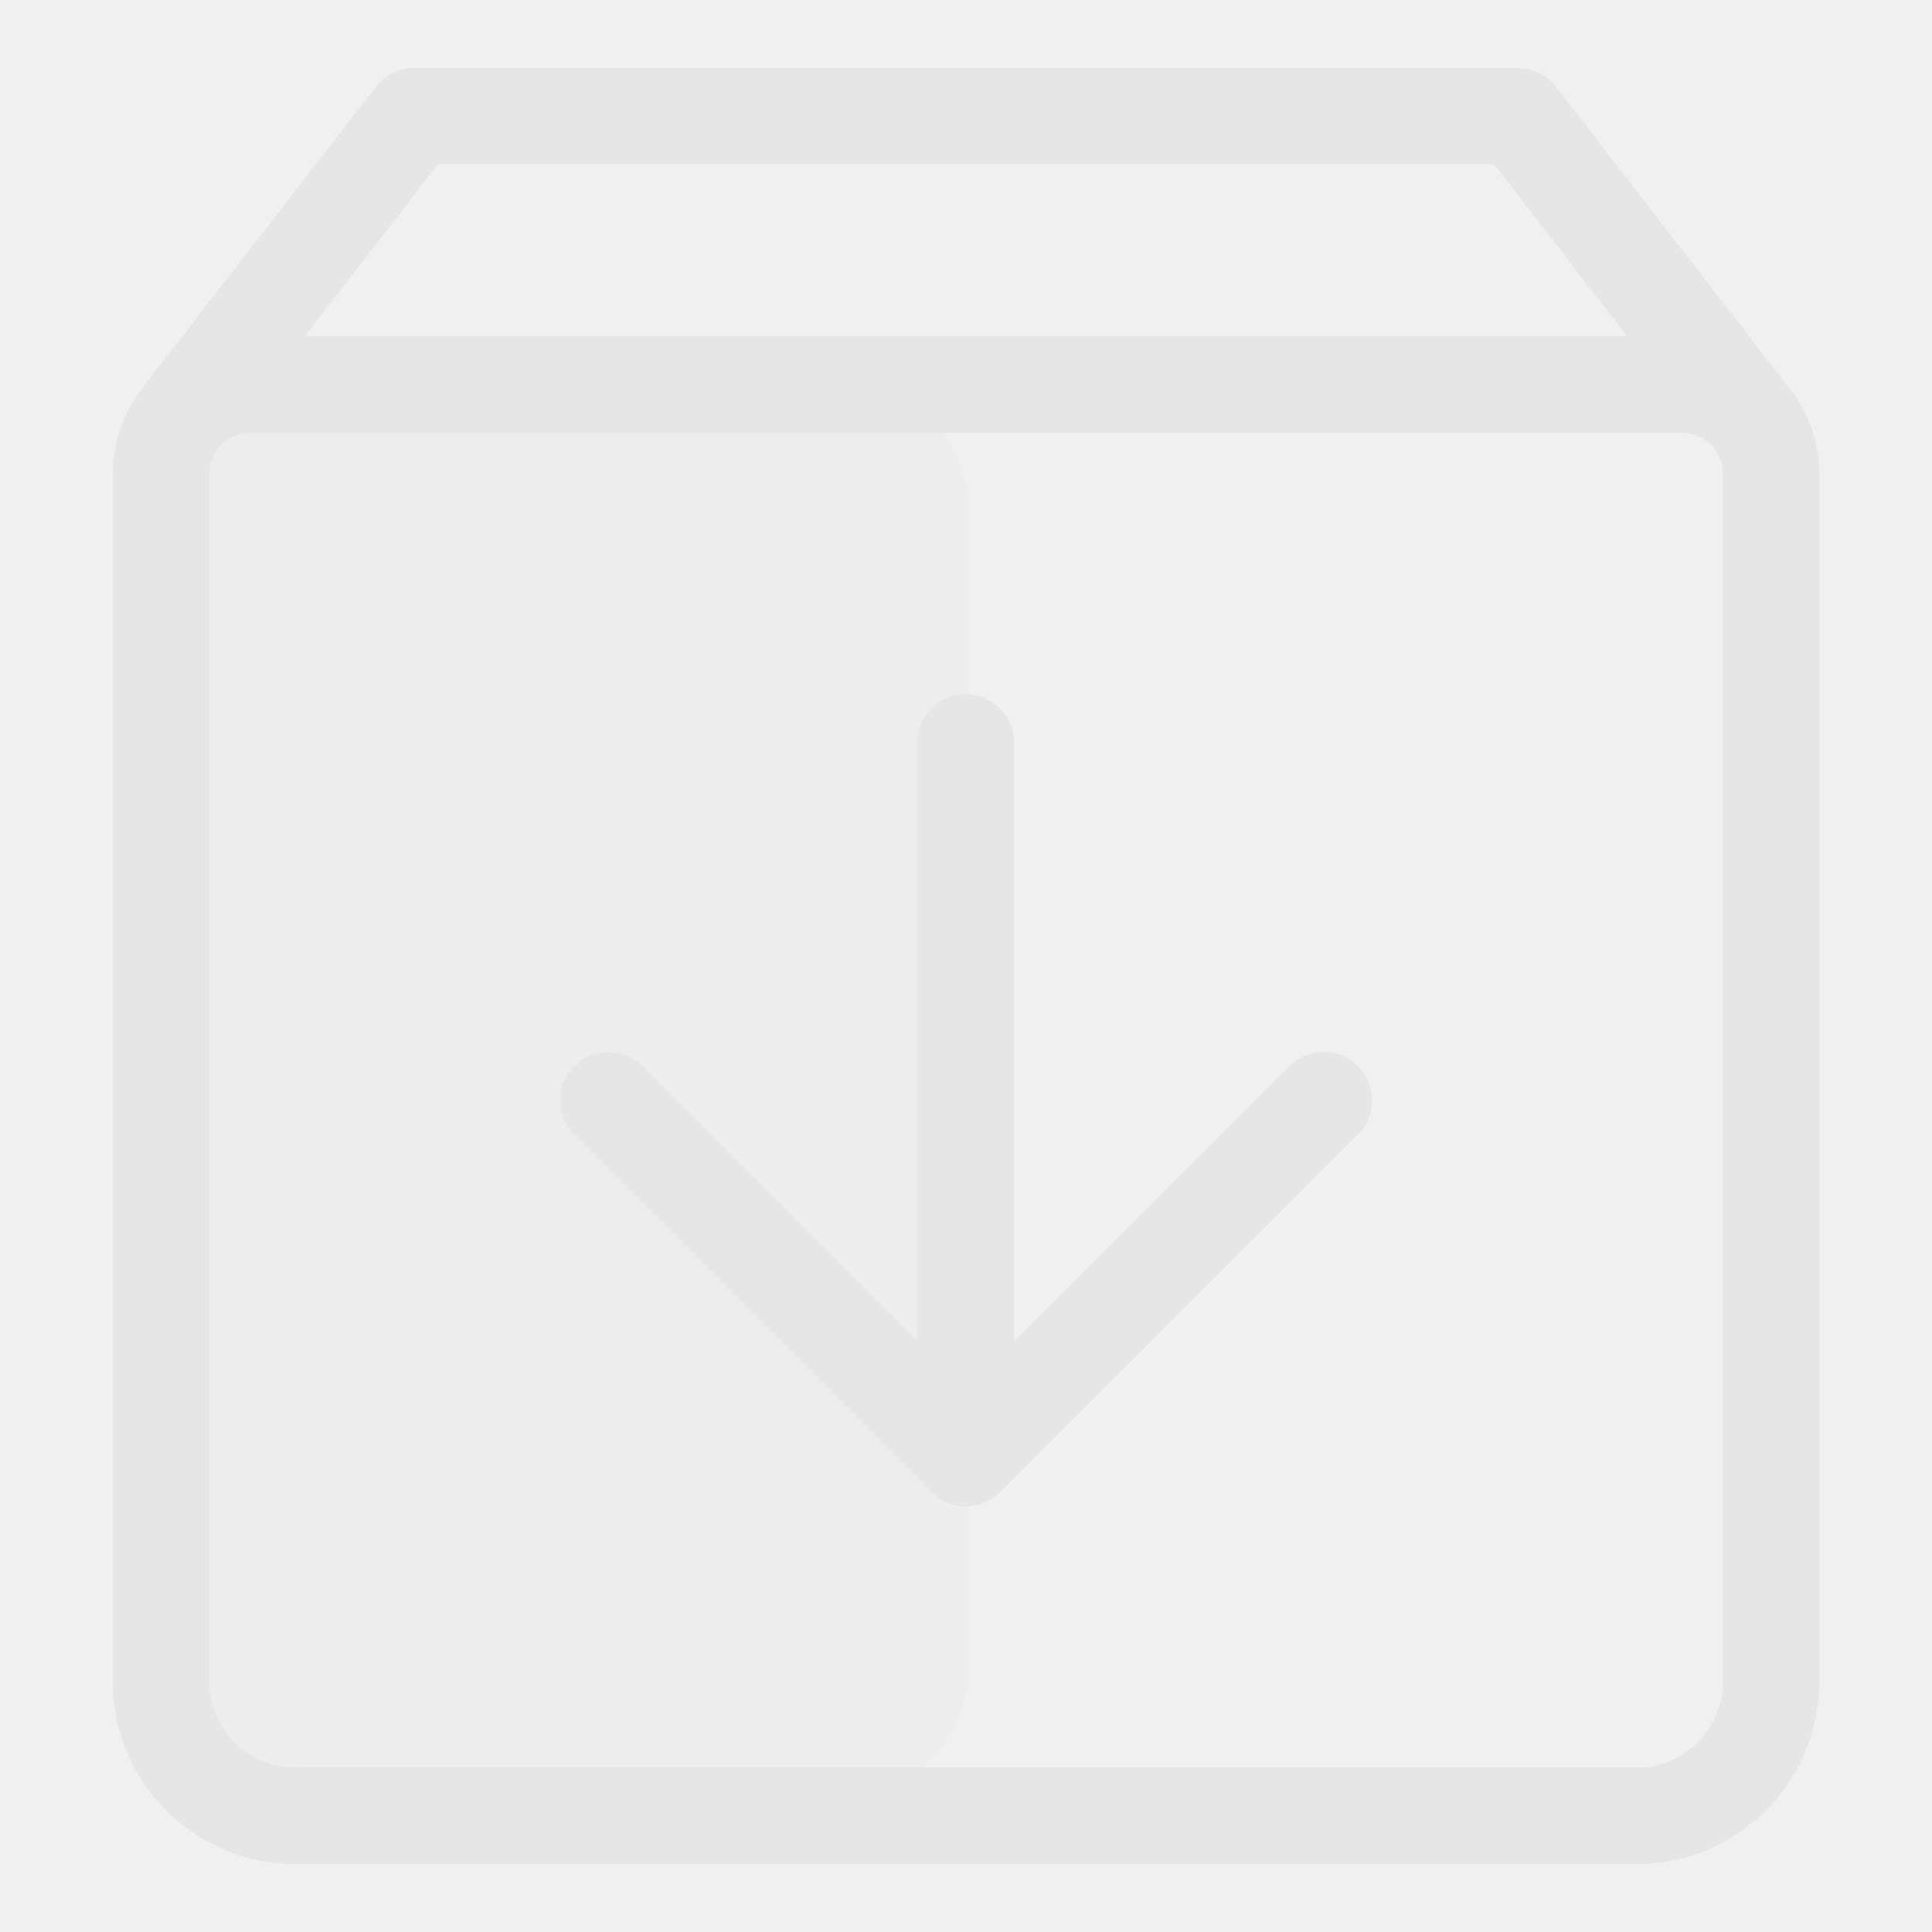
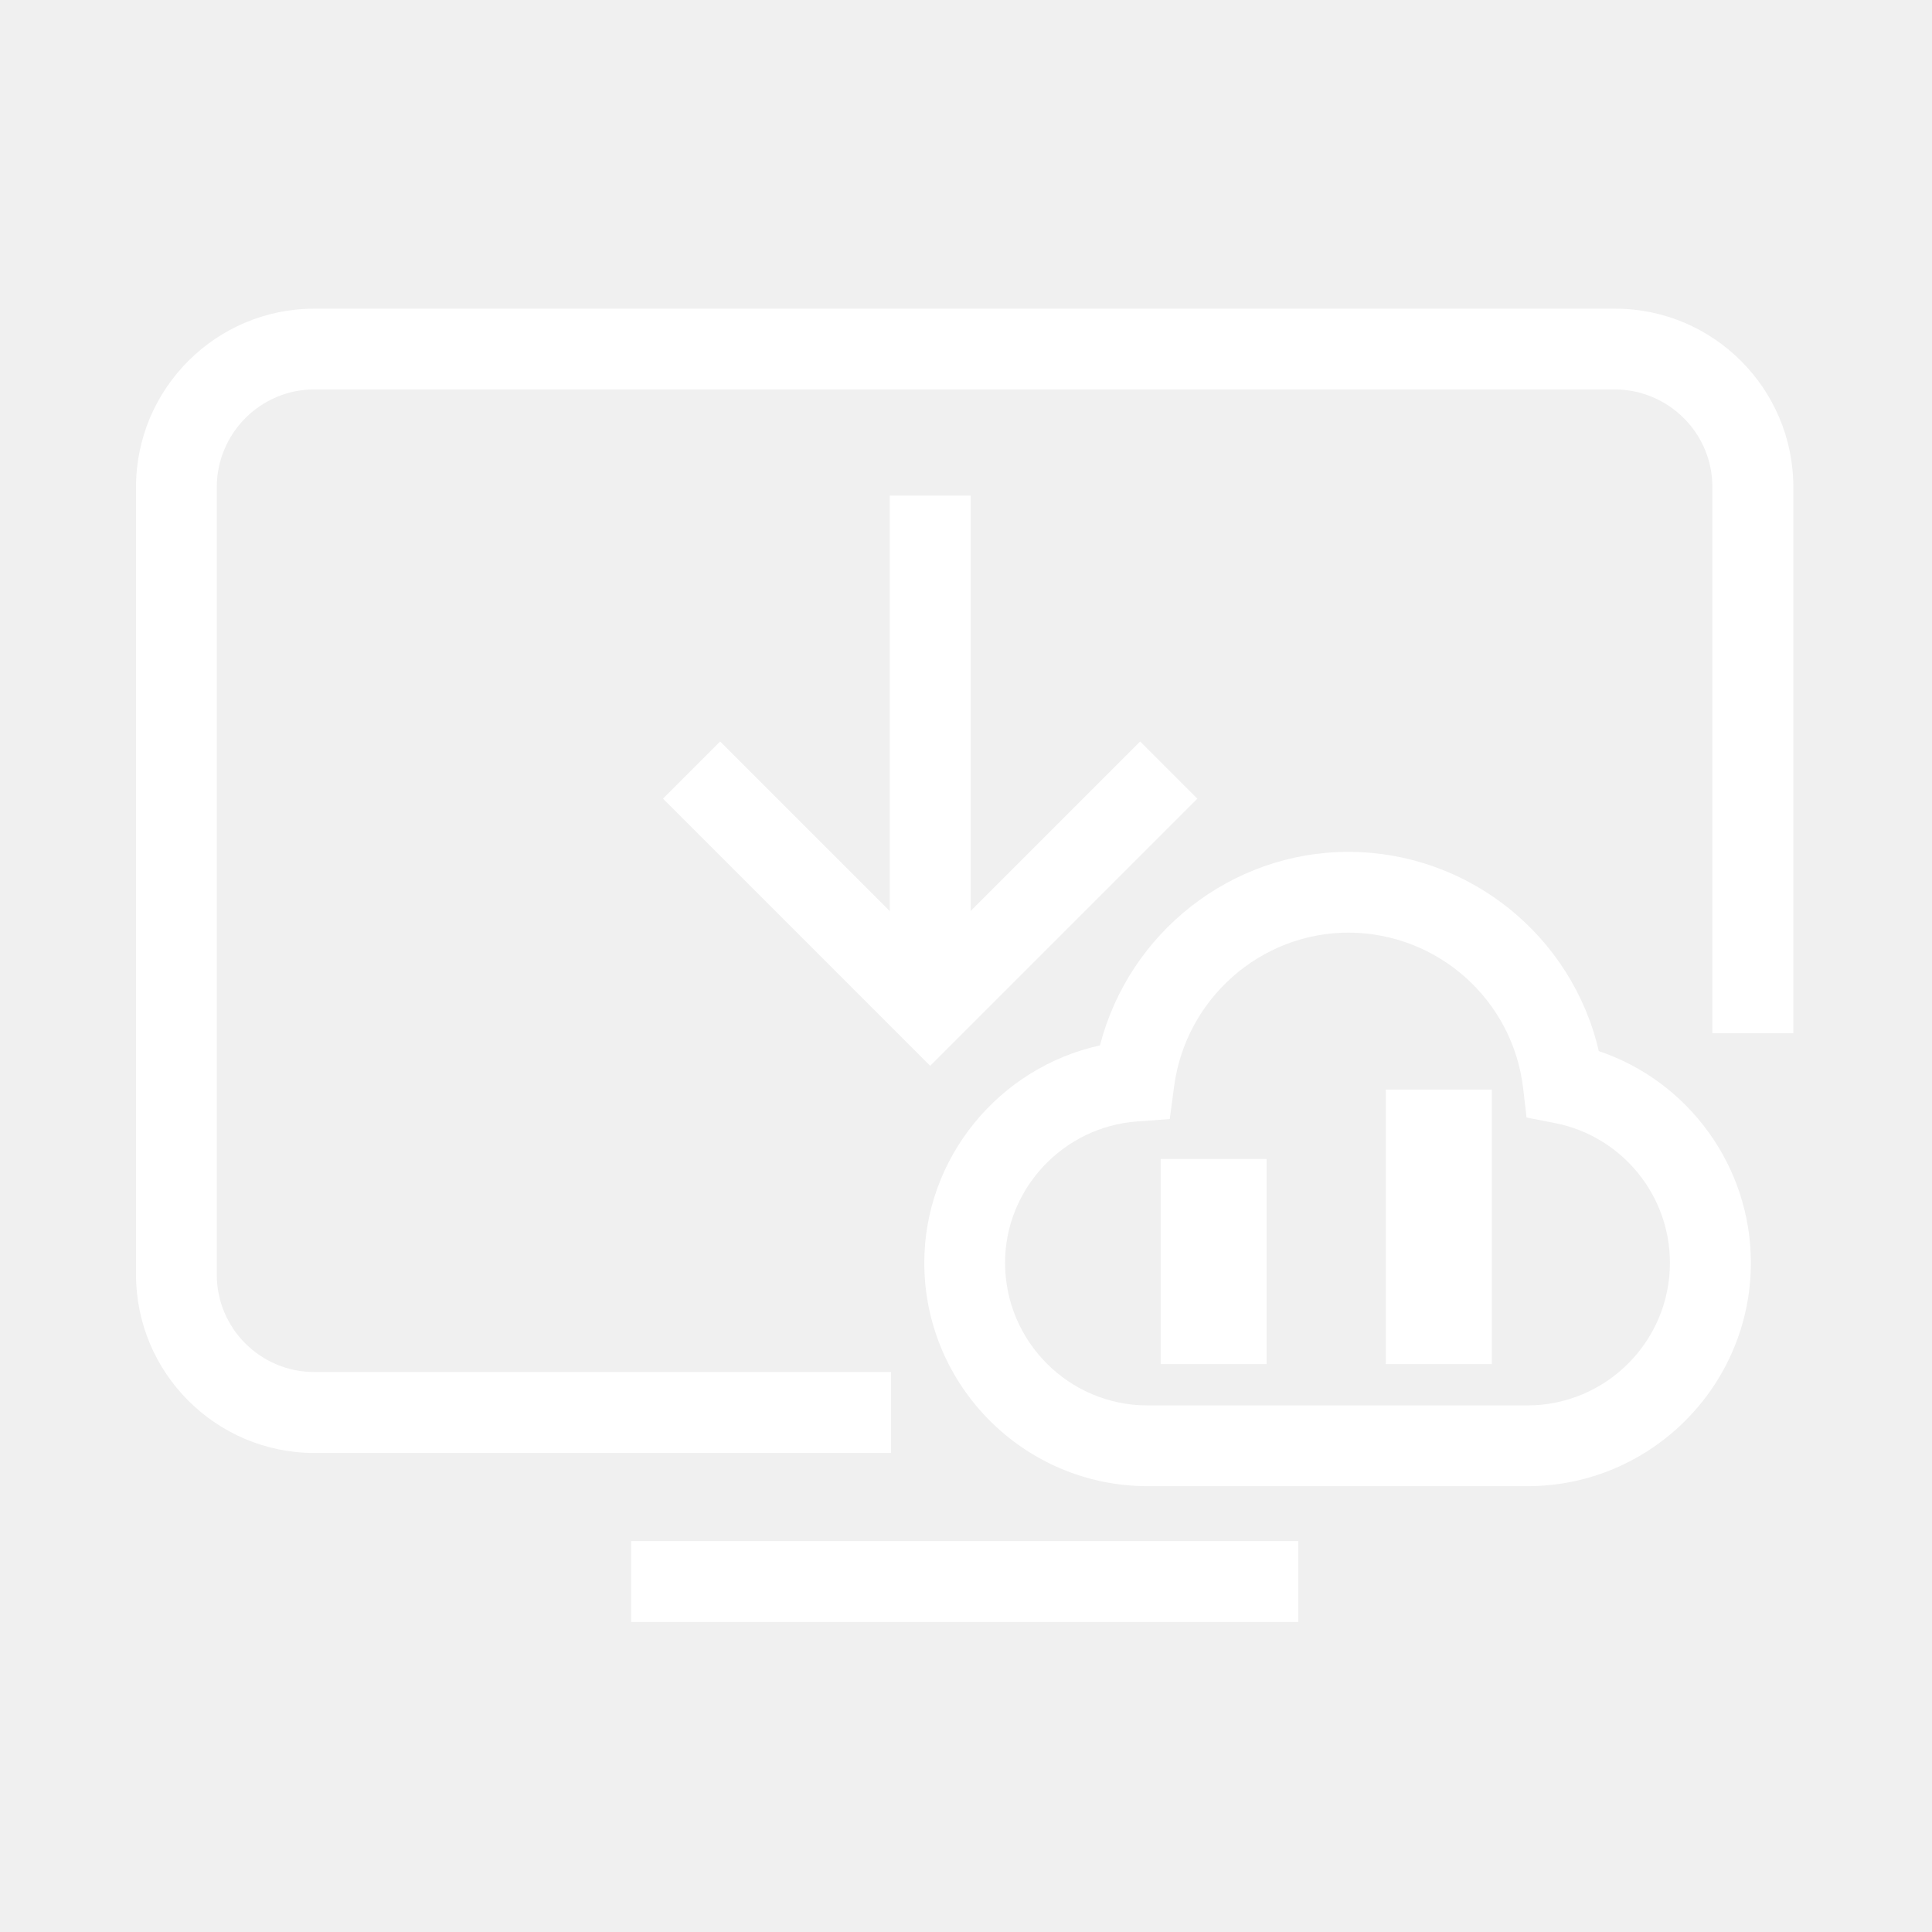
- <svg xmlns="http://www.w3.org/2000/svg" t="1725257305437" class="icon" viewBox="0 0 1024 1024" version="1.1" p-id="12048" width="16" height="16">
-   <path d="M99.157 242.517c-5.461 0-10.923-1.707-15.701-5.291-11.093-8.704-13.141-24.747-4.608-36.011l120.491-155.307c4.779-6.315 12.288-9.899 20.309-9.899h584.704c7.851 0 15.36 3.584 20.309 9.899l120.149 155.307c8.704 11.264 6.656 27.307-4.608 35.84-11.264 8.704-27.307 6.656-35.84-4.608L791.893 87.04H232.107L119.467 232.619c-5.12 6.485-12.629 9.899-20.309 9.899z" fill="#e6e6e6" p-id="12049" />
-   <path d="M867.499 987.989H156.501c-53.248 0-96.768-43.349-96.768-96.768v-640c0-40.277 32.768-73.045 73.045-73.045h758.443c40.277 0 73.045 32.768 73.045 73.045v640c0 53.419-43.349 96.768-96.768 96.768zM132.779 229.376c-12.117 0-21.845 9.728-21.845 21.845v640c0 25.088 20.48 45.568 45.568 45.568h711.168c25.088 0 45.568-20.48 45.568-45.568v-640c0-12.117-9.728-21.845-21.845-21.845H132.779z" fill="#e6e6e6" p-id="12050" />
-   <path d="M512 798.379c-6.485 0-13.141-2.56-18.091-7.509L304.299 601.259c-10.069-10.069-10.069-26.283 0-36.181s26.283-10.069 36.181 0L512 736.597l171.52-171.52c10.069-10.069 26.283-10.069 36.181 0s10.069 26.283 0 36.181L530.091 790.869c-4.949 4.949-11.605 7.509-18.091 7.509z" fill="#e6e6e6" p-id="12051" />
-   <path d="M511.829 798.379c-14.165 0-25.6-11.435-25.6-25.6V393.557c0-14.165 11.435-25.6 25.6-25.6s25.6 11.435 25.6 25.6v379.221c0 14.165-11.435 25.6-25.6 25.6z" fill="#e6e6e6" p-id="12052" />
-   <path d="M85.333 884.224V270.165c0-37.717 30.549-68.267 68.267-68.267h291.157c37.717 0 68.267 30.549 68.267 68.267v614.059c0 37.717-30.549 68.267-68.267 68.267H153.6c-37.717 0-68.267-30.549-68.267-68.267z" fill="#e6e6e6" opacity=".3" p-id="12053" />
+ <svg xmlns="http://www.w3.org/2000/svg" t="1725281743494" class="icon" viewBox="0 0 1024 1024" version="1.1" p-id="15182" width="16" height="16">
+   <path d="M472.3 770.1H166.6c-52.1 0-94.5-42.4-94.5-94.5V258.1c0-52.1 42.4-94.5 94.5-94.5H856c52.1 0 94.5 42.4 94.5 94.5v289.5h-42.9V258.1c0-28.5-23.2-51.6-51.7-51.7H166.6c-28.5 0-51.6 23.2-51.7 51.7v417.5c0 28.5 23.2 51.6 51.7 51.6h305.7v42.9zM334.5 816.8h353.6v42.9H334.5z" fill="#ffffff" p-id="15183" />
+   <path d="M615.2 614.3h56.1V723h-56.1V614.3z" fill="#ffffff" p-id="15184" />
+   <path d="M734.5 577.5h56.2V723h-56.2V577.5z" fill="#ffffff" p-id="15185" />
+   <path d="M471.6 262.7h42.9v243.2h-42.9z" fill="#ffffff" p-id="15186" />
+   <path d="M493 564.9L351.4 423.3l30.3-30.3L493 504.3 604.3 393l30.3 30.3z" fill="#ffffff" p-id="15187" />
+   <path d="M809.6 787.7H608.3c-65.3 0-118.4-53.1-118.4-118.4 0-55.7 39.7-103.5 93.1-115.2 15.3-59.5 69.3-102.6 131.8-102.6h0.1c63.9 0.2 118.4 44.7 132.5 105.6 47.5 16 80.6 61 80.6 112.2 0 65.2-53.1 118.4-118.4 118.4z m-94.8-293.4c-46.6 0-86.3 35-92.5 81.5l-2.3 17.3-17.4 1.3c-39.2 2.9-69.9 35.8-69.9 74.9 0 41.7 33.9 75.6 75.5 75.6h201.3c41.7 0 75.6-33.9 75.6-75.6 0-35.9-25.5-67-60.7-74l-15.3-3-1.8-15.5c-5.5-46.9-45.2-82.3-92.5-82.5 0.1 0 0 0 0 0z" fill="#ffffff" p-id="15188" />
</svg>
